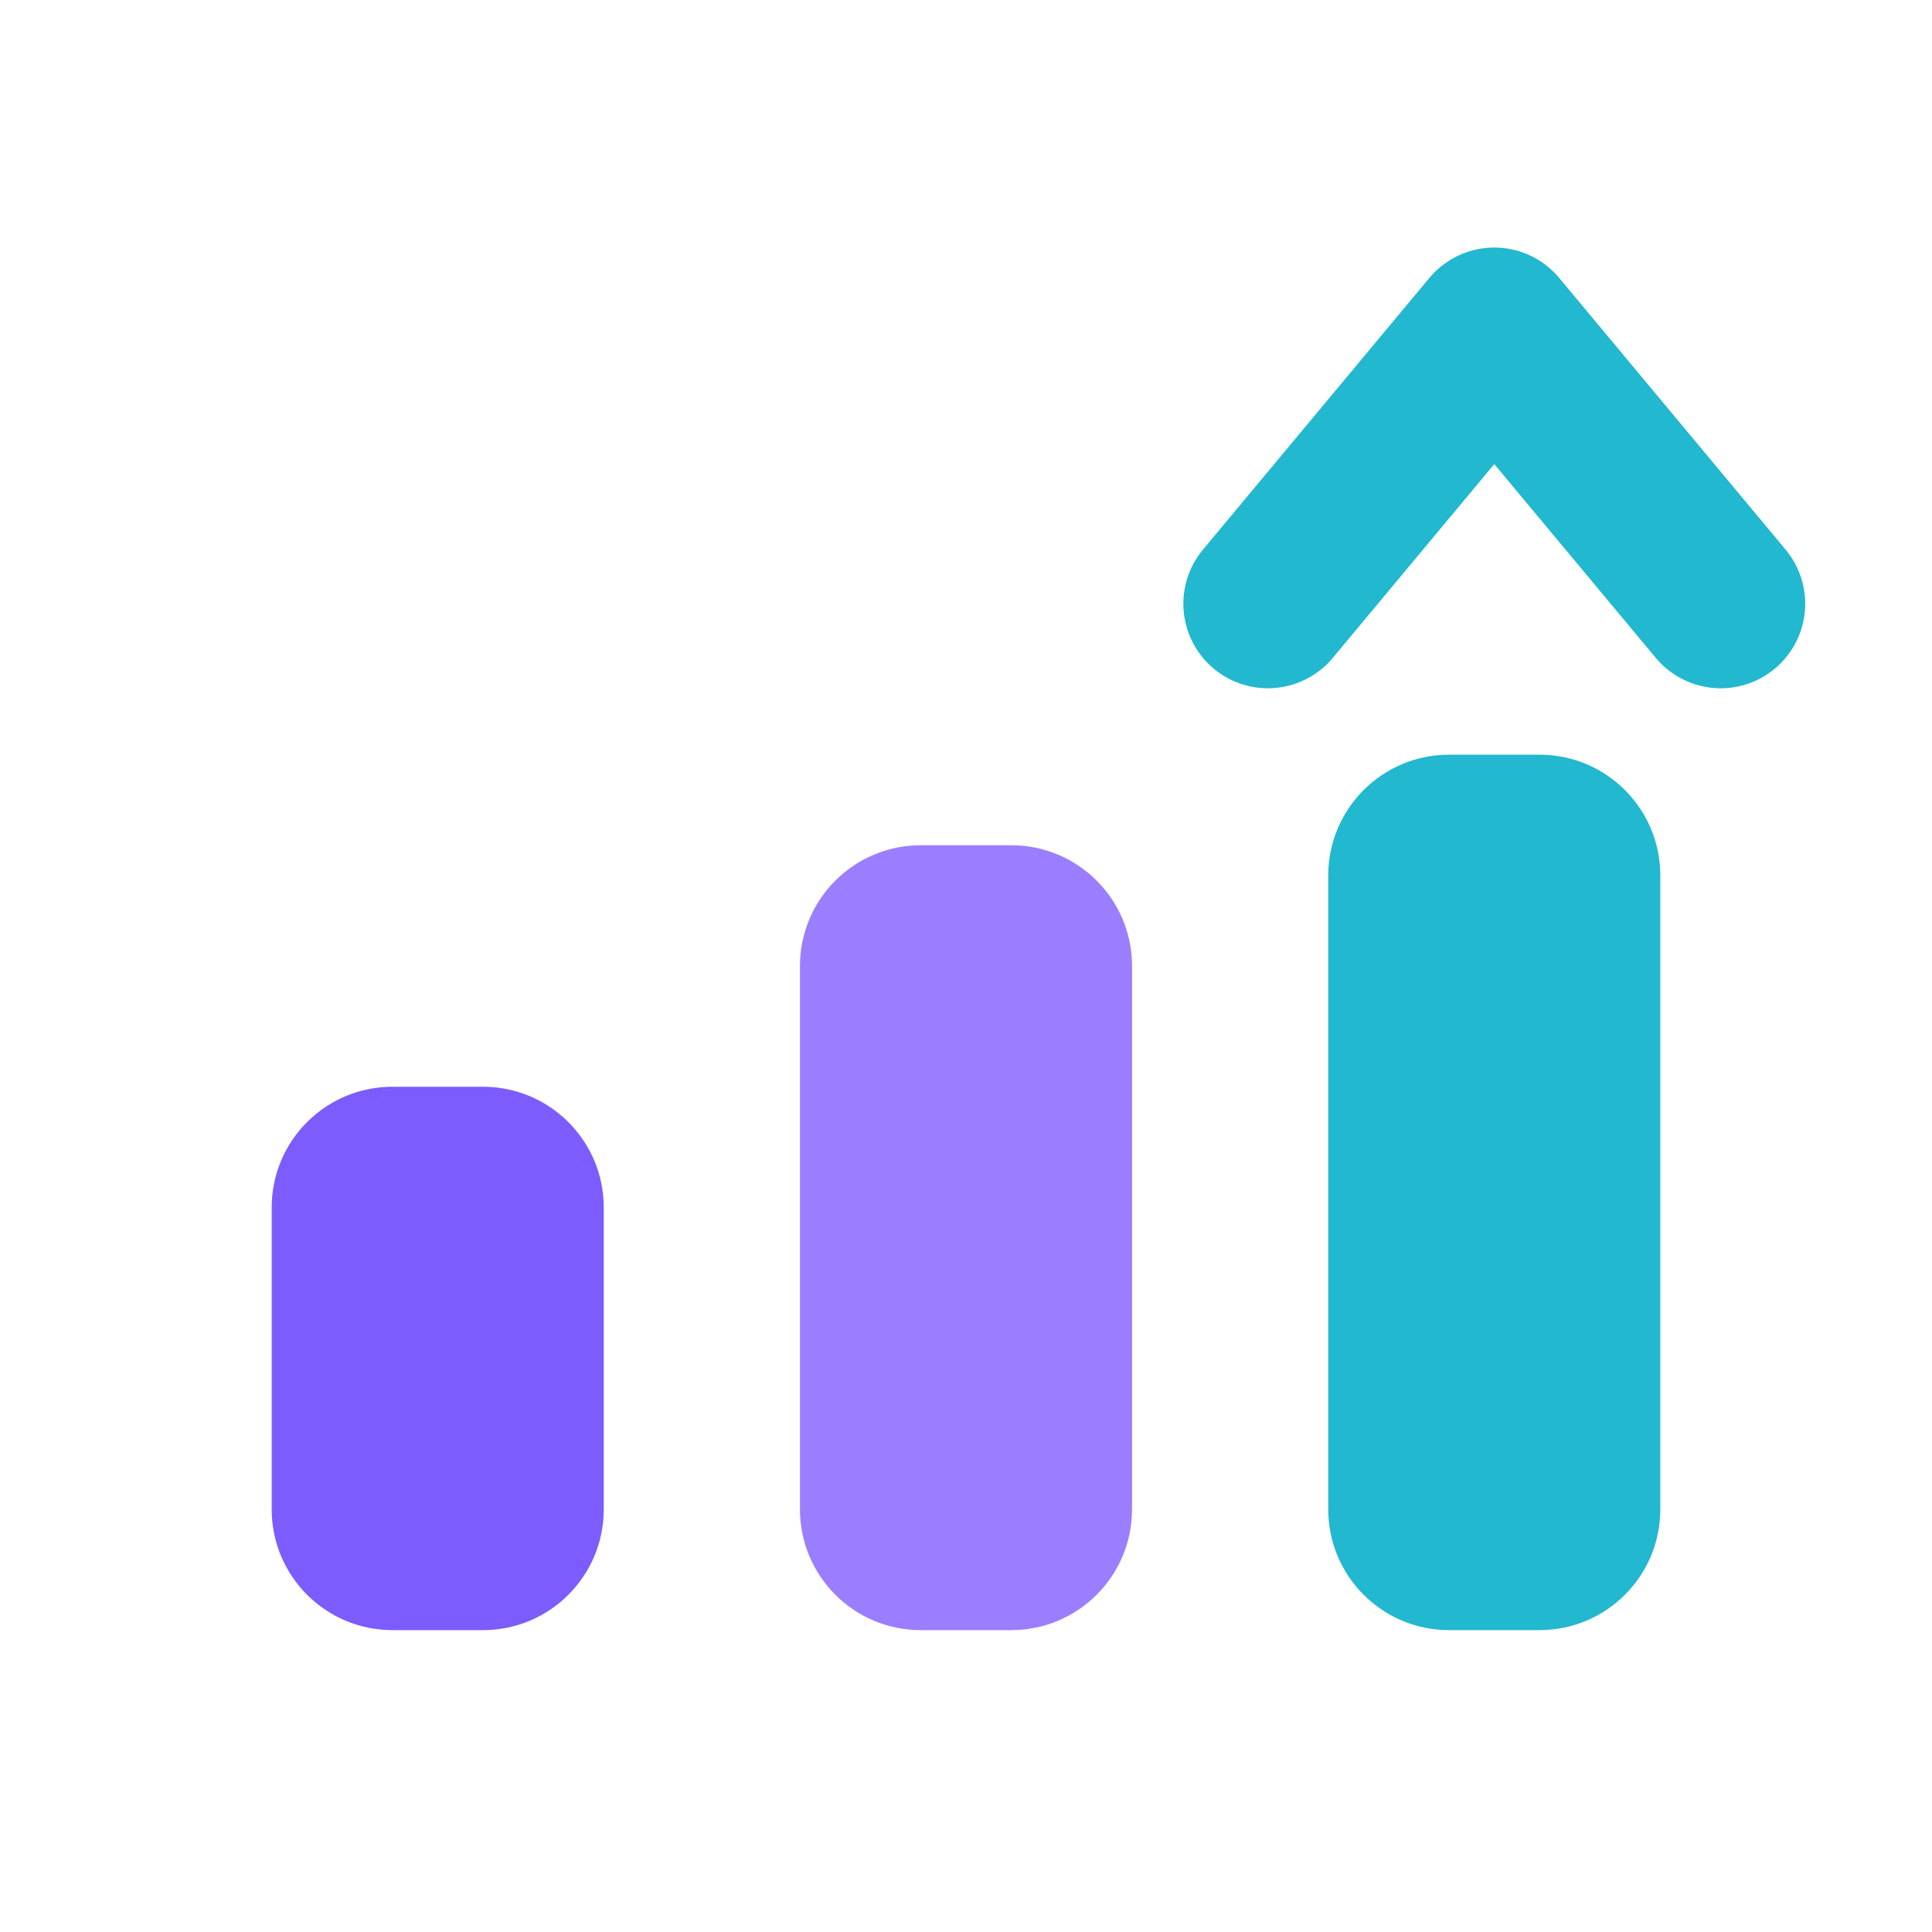
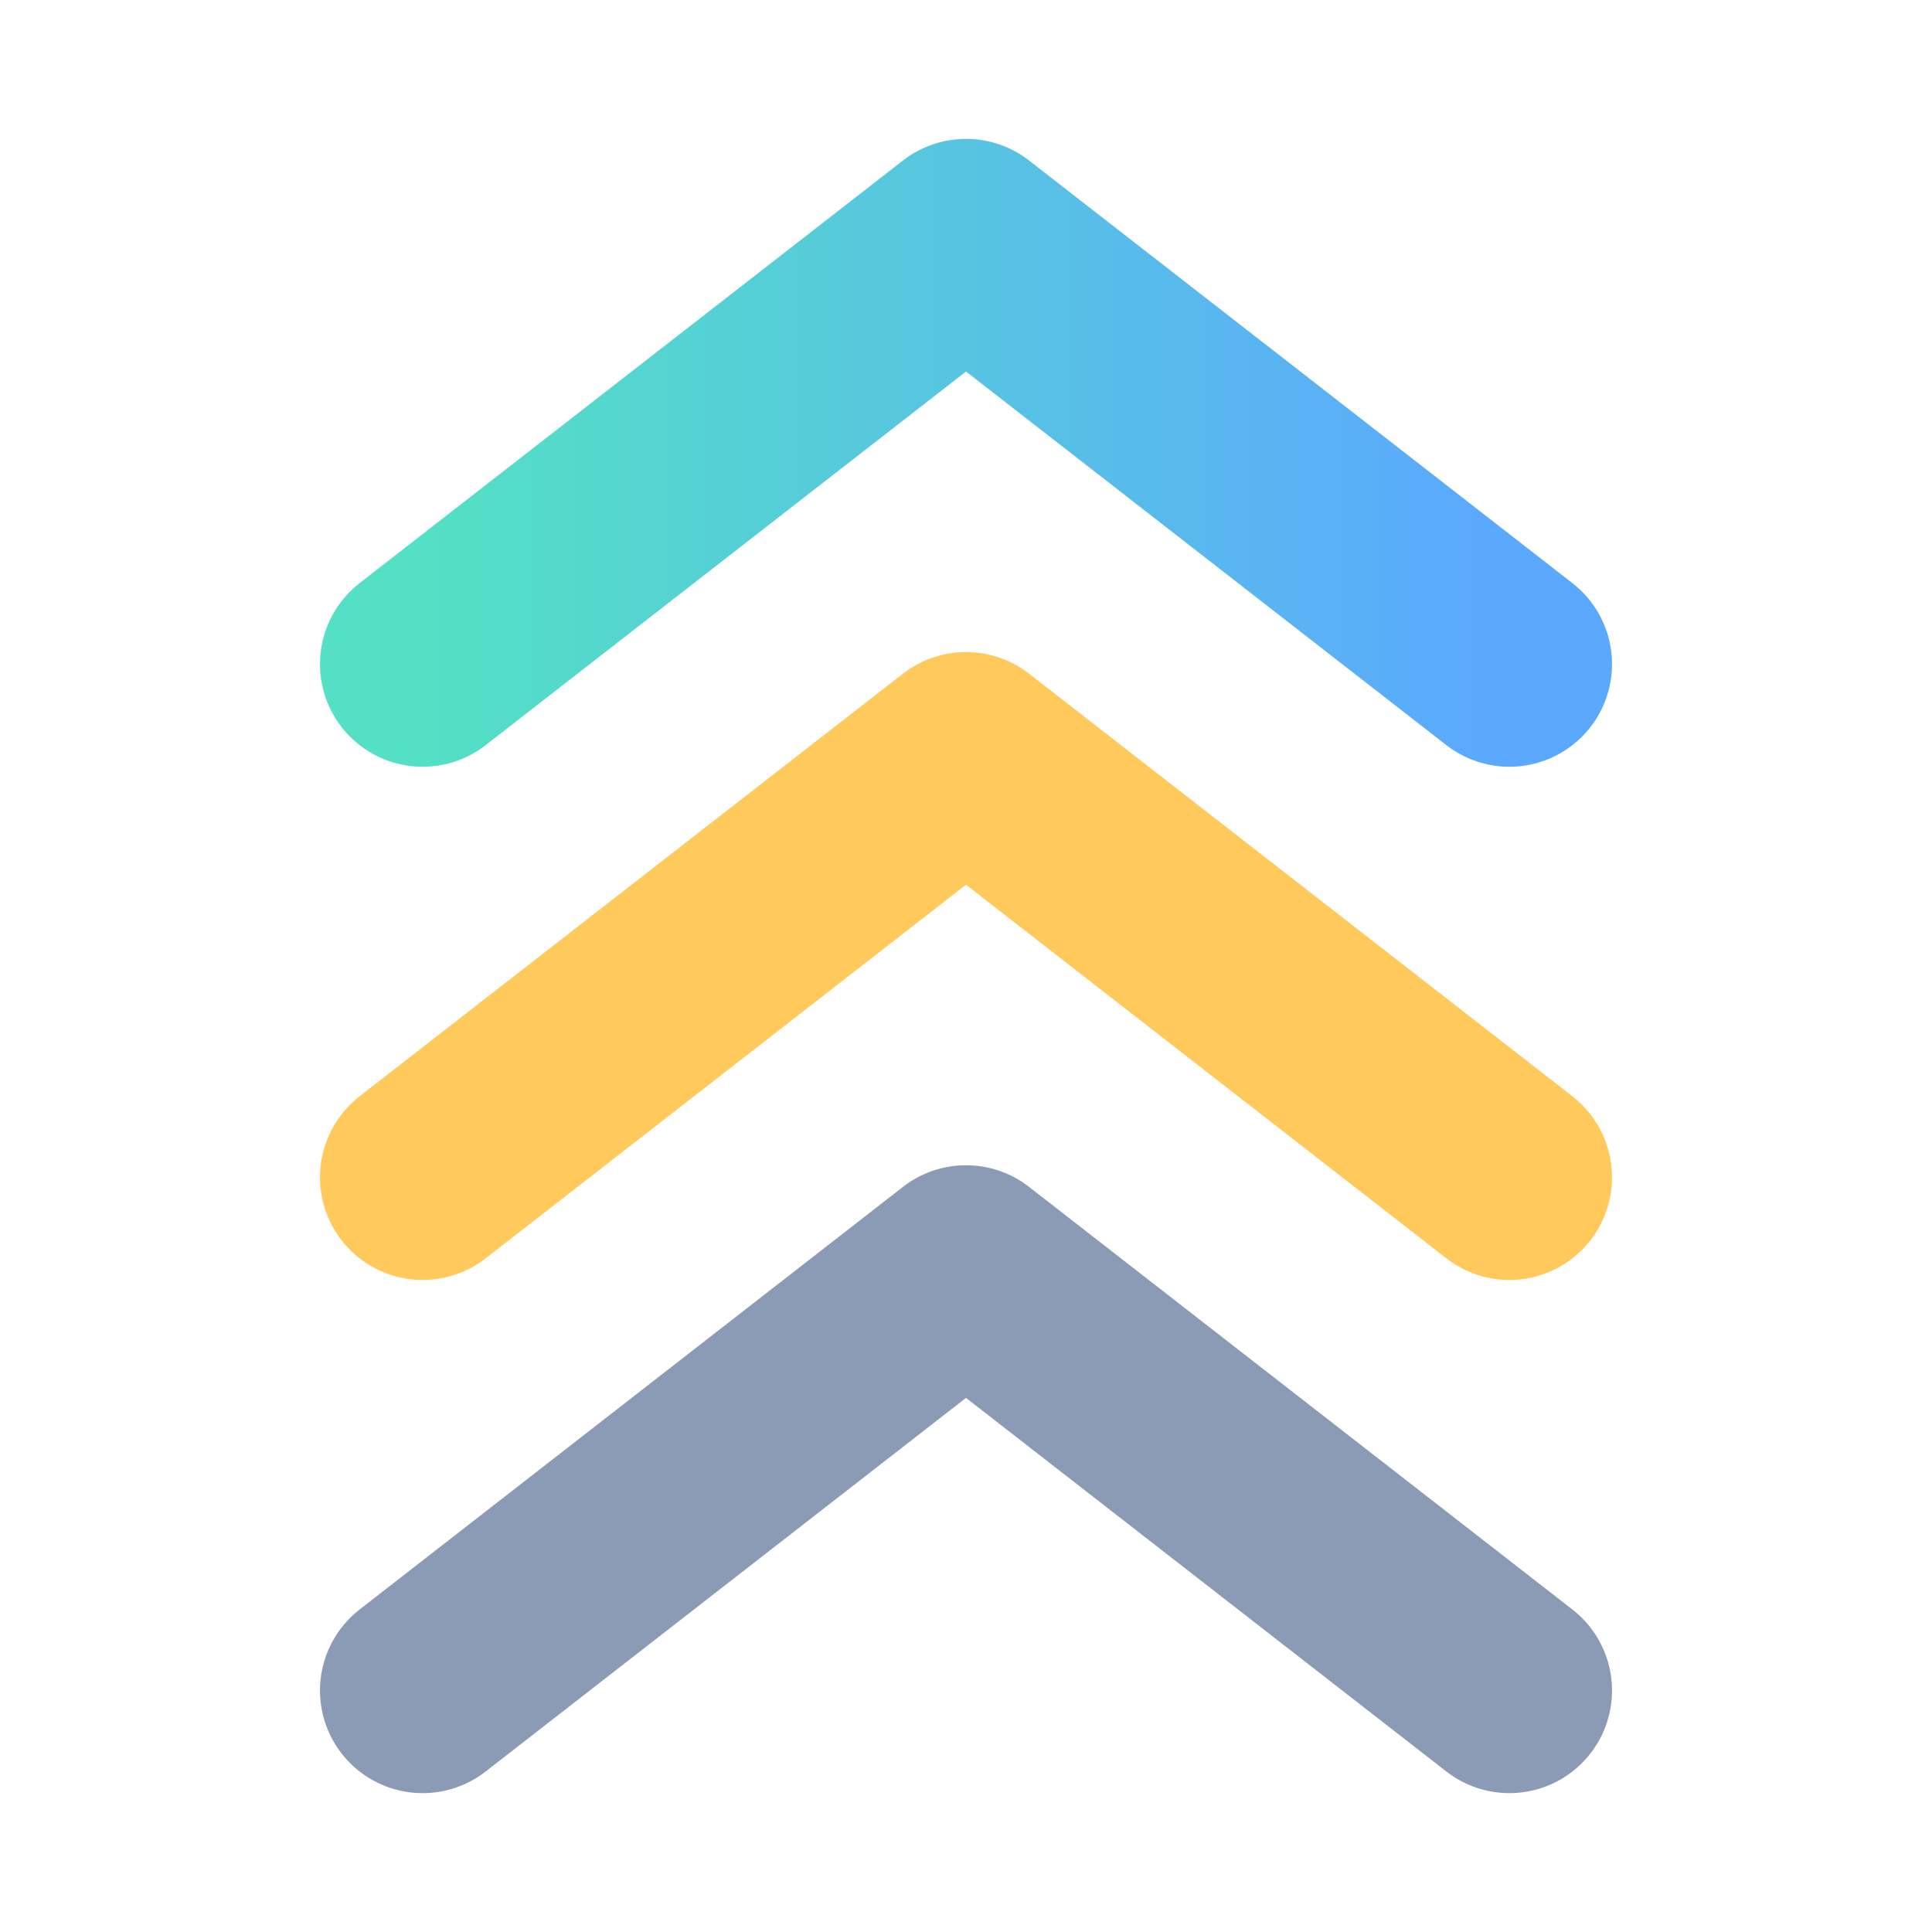
<svg xmlns="http://www.w3.org/2000/svg" width="64" height="64" viewBox="0 0 32 32" fill="none" role="img" aria-label="DivisionUp">
-   <rect x="4.5" y="18" width="5.5" height="9" rx="2" fill="#7C5CFC" />
-   <rect x="13.25" y="14" width="5.5" height="13" rx="2" fill="#9B7DFF" />
-   <rect x="22" y="12.5" width="5.5" height="14.5" rx="2" fill="#22B8CF" />
-   <path d="M21 10 L24.75 5.5 L28.5 10" fill="none" stroke="#22B8CF" stroke-width="2.8" stroke-linecap="round" stroke-linejoin="round" />
+   <defs>
+     <linearGradient id="gradLogo" x1="0" y1="0" x2="1" y2="0">
+       <stop offset="0" stop-color="#53E0C4" />
+       <stop offset="1" stop-color="#5BA8FF" />
+     </linearGradient>
+   </defs>
+   <path d="M7 28 16 21 25 28" fill="none" stroke="#8C9BB5" stroke-width="3.4" stroke-linecap="round" stroke-linejoin="round" />
+   <path d="M7 19.5 16 12.5 25 19.5" fill="none" stroke="#FFC95C" stroke-width="3.4" stroke-linecap="round" stroke-linejoin="round" />
+   <path d="M7 11 16 4 25 11" fill="none" stroke="url(#gradLogo)" stroke-width="3.4" stroke-linecap="round" stroke-linejoin="round" />
</svg>
